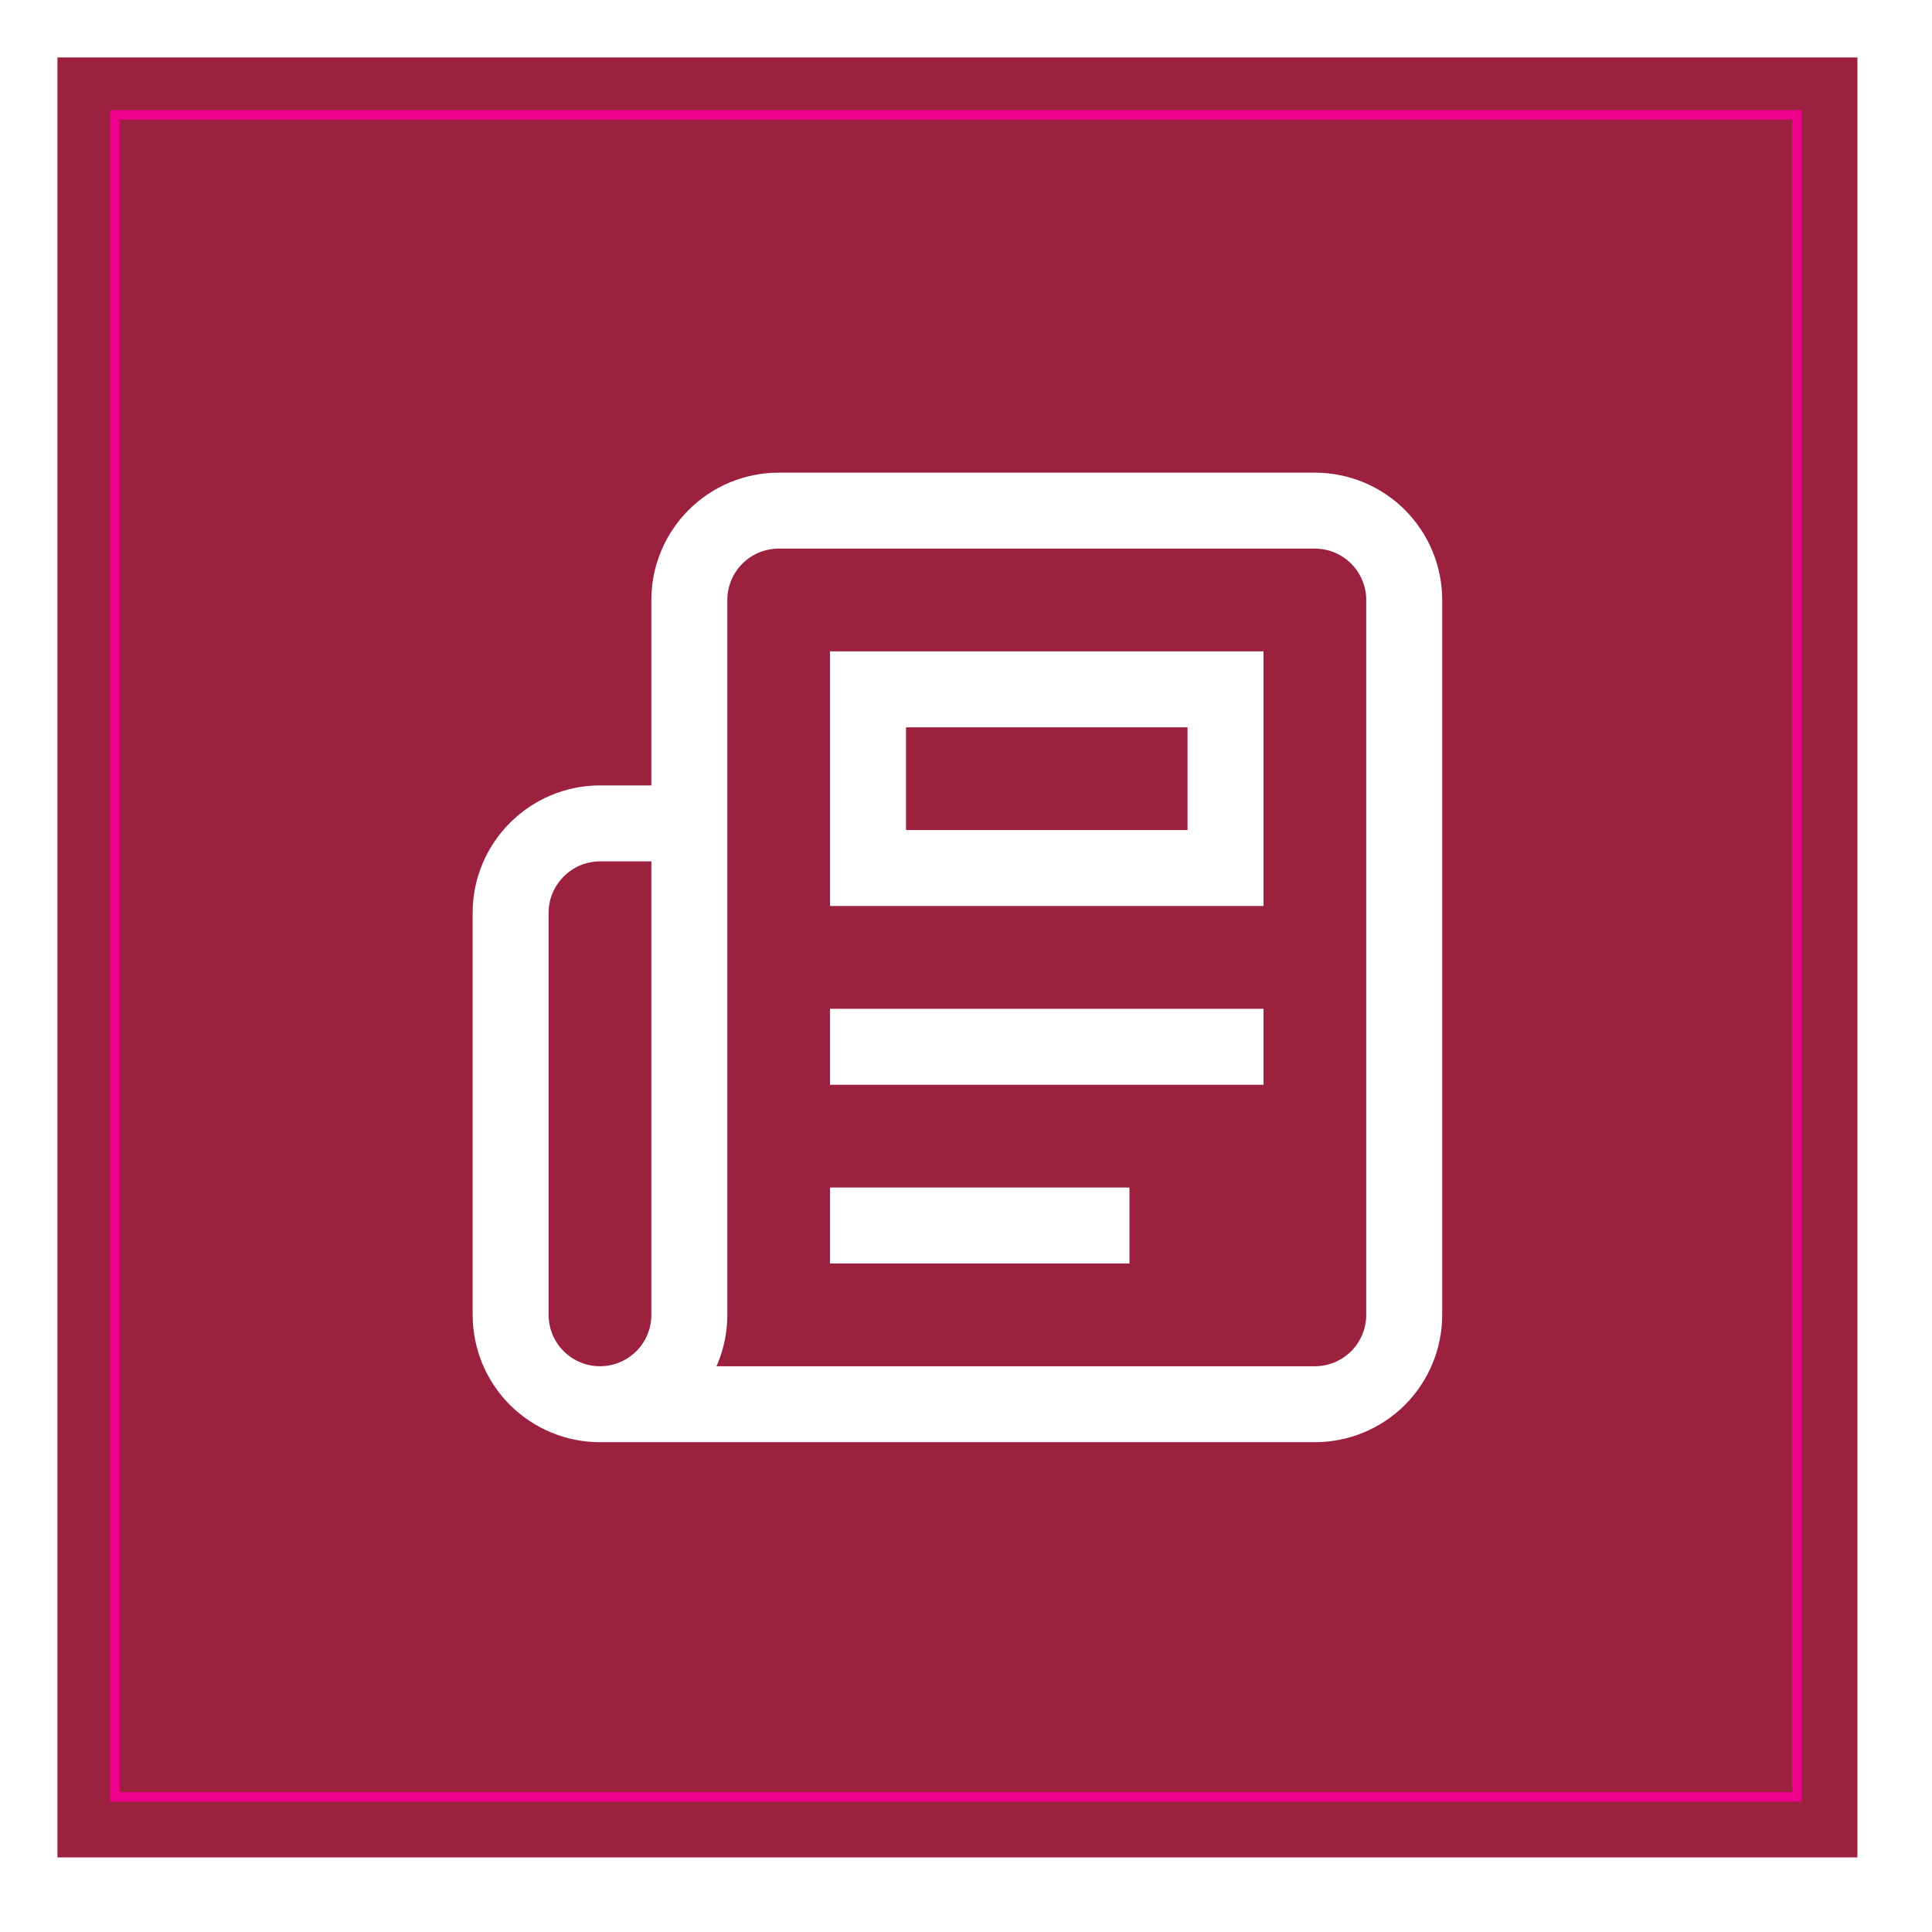
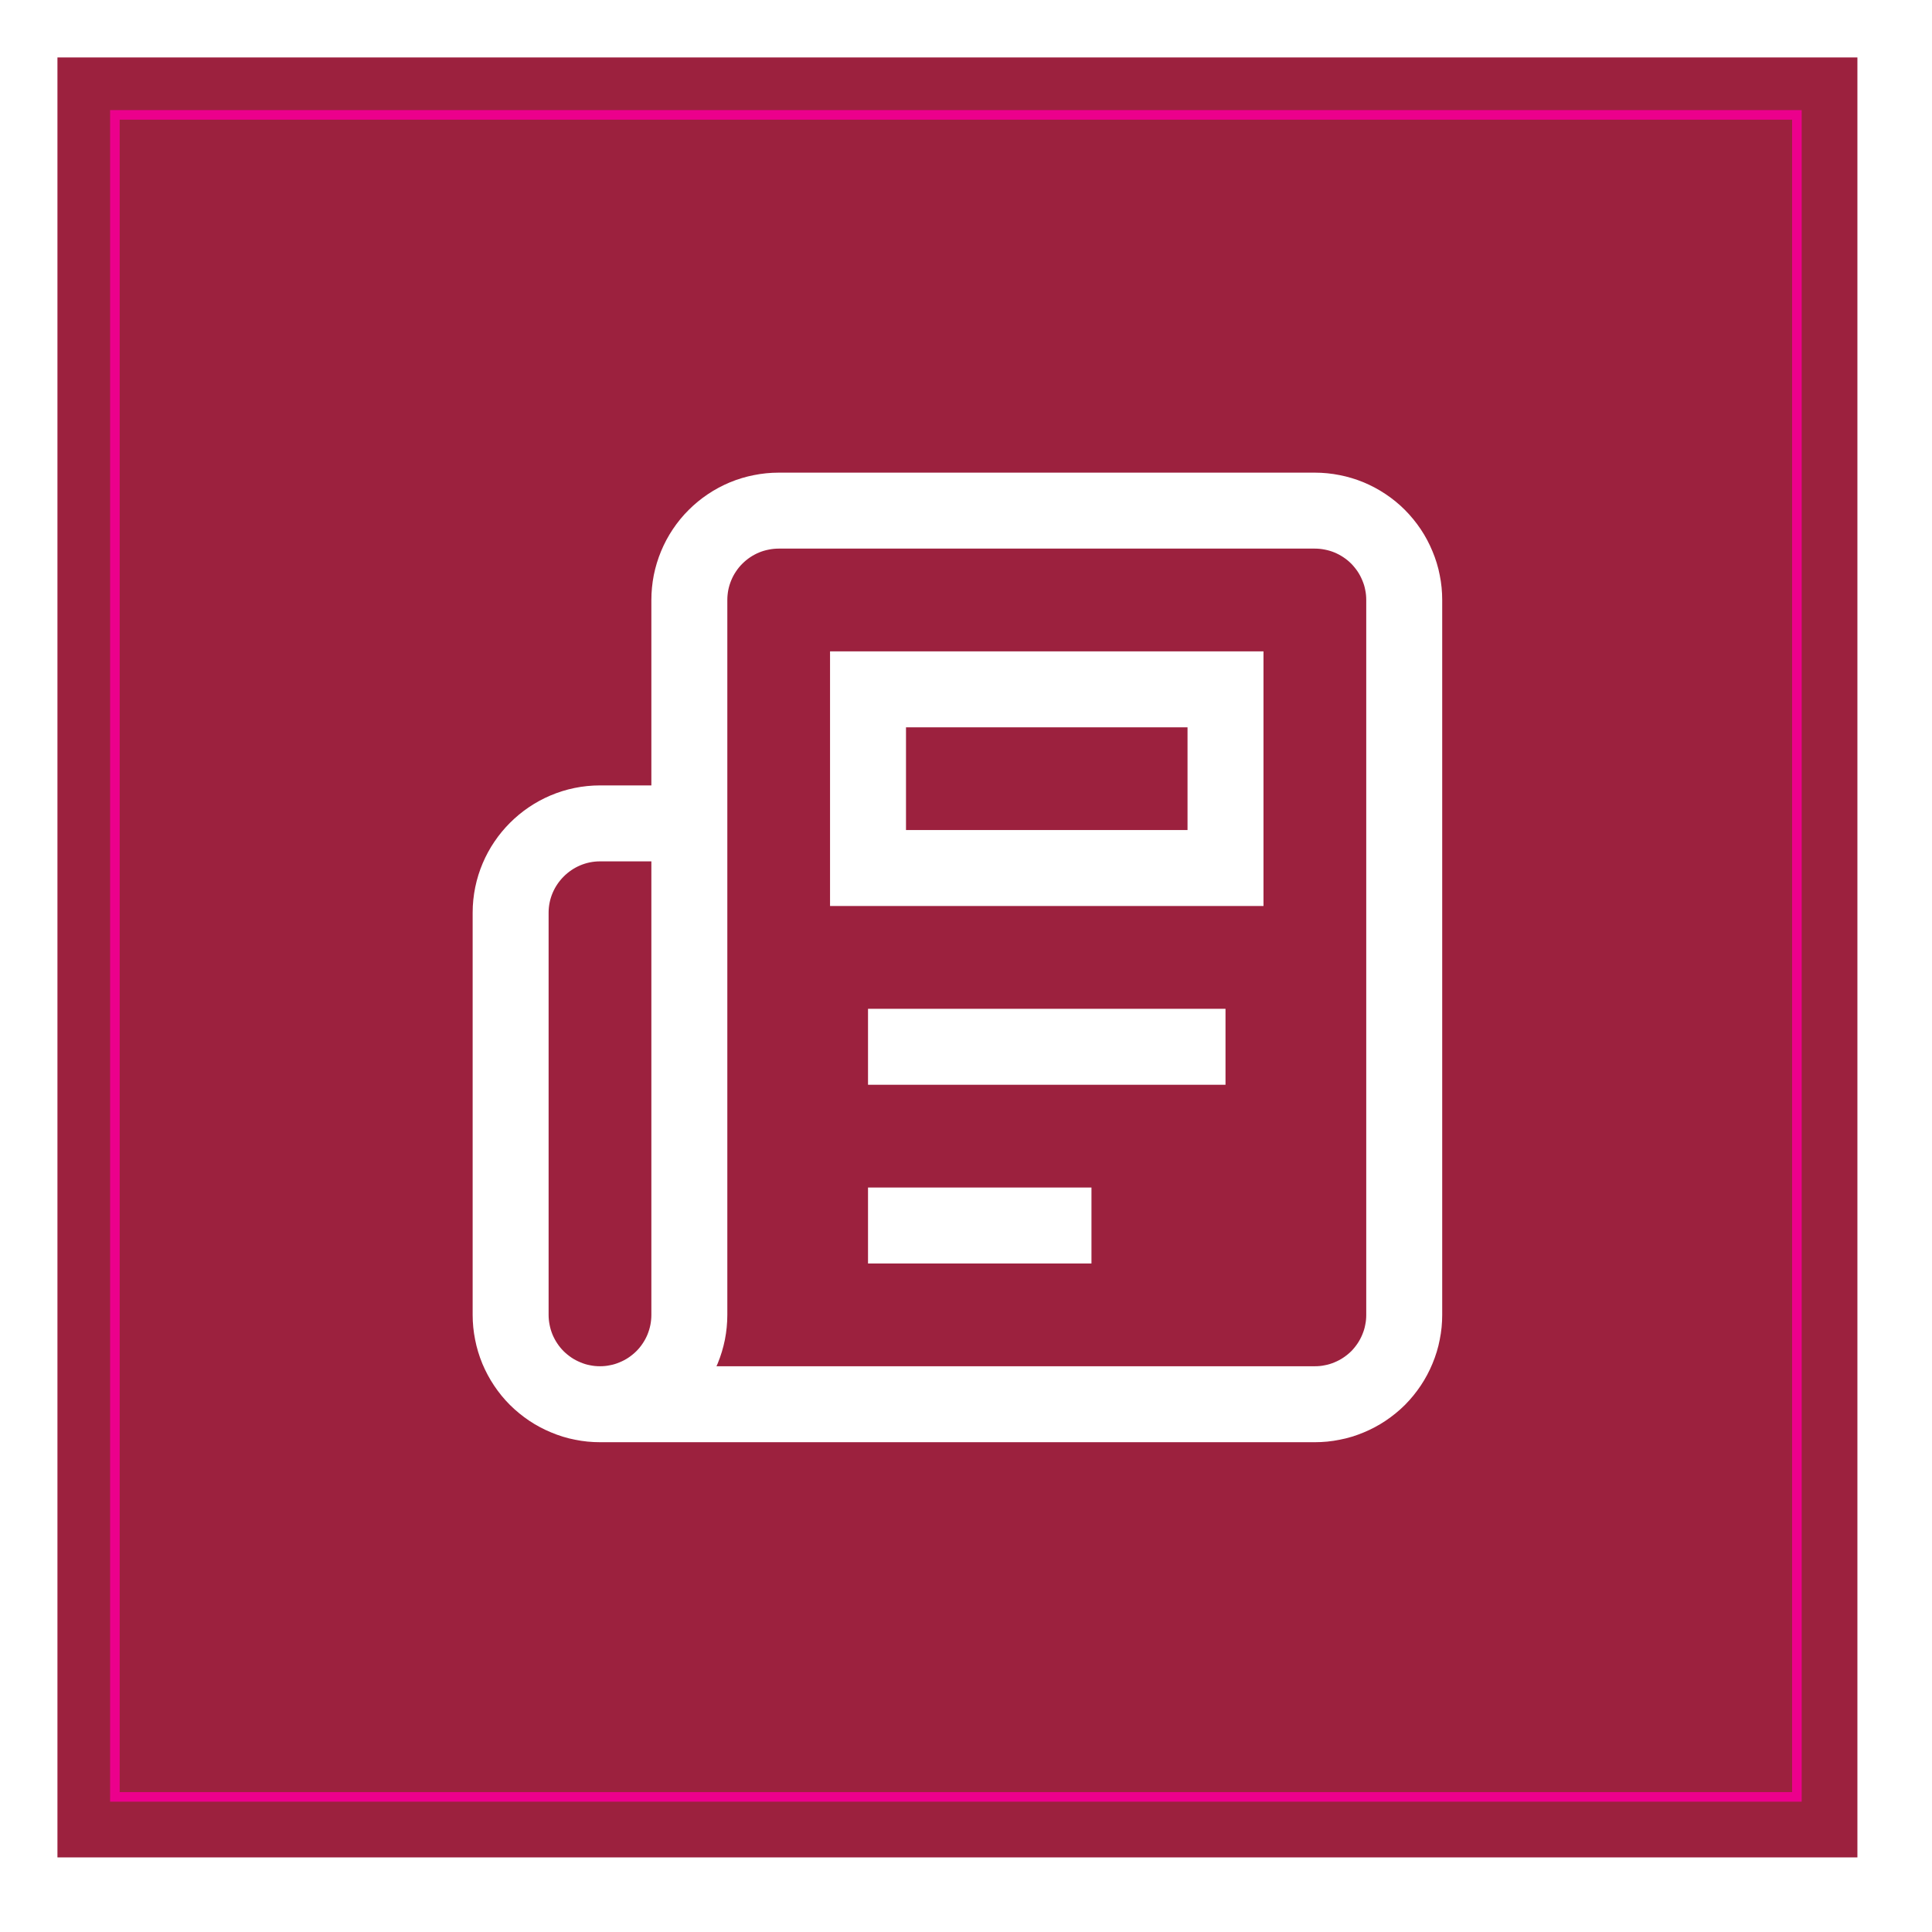
<svg xmlns="http://www.w3.org/2000/svg" width="142.08" height="142.08" viewBox="0 0 142.08 142.08">
  <path fill-rule="nonzero" fill="rgb(61.179%, 12.939%, 24.309%)" fill-opacity="1" stroke-width="3" stroke-linecap="butt" stroke-linejoin="miter" stroke="rgb(61.179%, 12.939%, 24.309%)" stroke-opacity="1" stroke-miterlimit="4" d="M 0 0 L 44 0 L 44 44 L 0 44 Z M 0 0 " transform="matrix(2.816377, 0, 0, 2.816377, 8.449131, 8.449131)" />
  <path fill-rule="nonzero" fill="rgb(61.179%, 12.939%, 24.309%)" fill-opacity="1" d="M 8.449 8.449 L 132.371 8.449 L 132.371 132.371 L 8.449 132.371 Z M 8.449 8.449 " />
-   <path fill="none" stroke-width="1.7" stroke-linecap="square" stroke-linejoin="miter" stroke="rgb(100%, 100%, 100%)" stroke-opacity="1" stroke-miterlimit="4" d="M 4.001 22 L 20 22 C 20.132 22 20.261 21.988 20.39 21.961 C 20.519 21.937 20.644 21.898 20.766 21.847 C 20.887 21.797 21.002 21.736 21.111 21.663 C 21.221 21.589 21.322 21.507 21.415 21.415 C 21.507 21.322 21.589 21.221 21.663 21.111 C 21.736 21.002 21.797 20.887 21.847 20.766 C 21.898 20.644 21.937 20.519 21.961 20.39 C 21.988 20.261 22 20.132 22 20 L 22 4.001 C 22 3.869 21.988 3.739 21.961 3.609 C 21.937 3.481 21.898 3.356 21.847 3.235 C 21.797 3.114 21.736 2.998 21.663 2.889 C 21.589 2.78 21.507 2.679 21.415 2.586 C 21.322 2.493 21.221 2.41 21.111 2.337 C 21.002 2.264 20.887 2.203 20.766 2.152 C 20.644 2.102 20.519 2.064 20.39 2.039 C 20.261 2.013 20.132 2 20 2 L 8 2 C 7.869 2 7.738 2.013 7.61 2.039 C 7.481 2.064 7.355 2.102 7.234 2.152 C 7.113 2.203 6.998 2.264 6.889 2.337 C 6.78 2.41 6.679 2.493 6.586 2.586 C 6.492 2.679 6.41 2.78 6.337 2.889 C 6.264 2.998 6.202 3.114 6.152 3.235 C 6.102 3.356 6.064 3.481 6.038 3.609 C 6.013 3.739 6 3.869 6 4.001 L 6 20 C 6 20.132 5.987 20.261 5.962 20.39 C 5.936 20.519 5.898 20.644 5.848 20.766 C 5.798 20.887 5.736 21.002 5.663 21.111 C 5.59 21.221 5.507 21.322 5.414 21.415 C 5.321 21.507 5.22 21.589 5.111 21.663 C 5.002 21.736 4.886 21.797 4.765 21.847 C 4.644 21.898 4.519 21.937 4.39 21.961 C 4.261 21.988 4.131 22 4.001 22 Z M 4.001 22 C 3.869 22 3.739 21.988 3.609 21.961 C 3.481 21.937 3.356 21.898 3.235 21.847 C 3.114 21.797 2.998 21.736 2.889 21.663 C 2.78 21.589 2.679 21.507 2.586 21.415 C 2.493 21.322 2.41 21.221 2.337 21.111 C 2.264 21.002 2.203 20.887 2.152 20.766 C 2.102 20.644 2.064 20.519 2.039 20.39 C 2.013 20.261 2 20.132 2 20 L 2 11 C 2 9.9 2.9 9 4.001 9 L 6 9 " transform="matrix(3.285773, 0, 0, 3.285773, 30.98014, 30.98014)" />
-   <path fill="none" stroke-width="1.7" stroke-linecap="square" stroke-linejoin="miter" stroke="rgb(100%, 100%, 100%)" stroke-opacity="1" stroke-miterlimit="4" d="M 18 14 L 9.999 14 " transform="matrix(3.285773, 0, 0, 3.285773, 30.98014, 30.98014)" />
-   <path fill="none" stroke-width="1.7" stroke-linecap="square" stroke-linejoin="miter" stroke="rgb(100%, 100%, 100%)" stroke-opacity="1" stroke-miterlimit="4" d="M 15 18 L 9.999 18 " transform="matrix(3.285773, 0, 0, 3.285773, 30.98014, 30.98014)" />
-   <path fill="none" stroke-width="1.7" stroke-linecap="square" stroke-linejoin="miter" stroke="rgb(100%, 100%, 100%)" stroke-opacity="1" stroke-miterlimit="4" d="M 9.999 6 L 18 6 L 18 9.999 L 9.999 9.999 Z M 9.999 6 " transform="matrix(3.285773, 0, 0, 3.285773, 30.98014, 30.98014)" />
+   <path fill="none" stroke-width="1.7" stroke-linecap="butt" stroke-linejoin="miter" stroke="rgb(100%, 100%, 100%)" stroke-opacity="1" stroke-miterlimit="4" d="M 4.001 22 L 20 22 C 20.132 22 20.261 21.988 20.39 21.961 C 20.519 21.937 20.644 21.898 20.766 21.847 C 20.887 21.797 21.002 21.736 21.111 21.663 C 21.221 21.589 21.322 21.507 21.415 21.415 C 21.507 21.322 21.589 21.221 21.663 21.111 C 21.736 21.002 21.797 20.887 21.847 20.766 C 21.898 20.644 21.937 20.519 21.961 20.39 C 21.988 20.261 22 20.132 22 20 L 22 4.001 C 22 3.869 21.988 3.739 21.961 3.609 C 21.937 3.481 21.898 3.356 21.847 3.235 C 21.797 3.114 21.736 2.998 21.663 2.889 C 21.589 2.78 21.507 2.679 21.415 2.586 C 21.322 2.493 21.221 2.41 21.111 2.337 C 21.002 2.264 20.887 2.203 20.766 2.152 C 20.644 2.102 20.519 2.064 20.39 2.039 C 20.261 2.013 20.132 2 20 2 L 8 2 C 7.869 2 7.738 2.013 7.61 2.039 C 7.481 2.064 7.355 2.102 7.234 2.152 C 7.113 2.203 6.998 2.264 6.889 2.337 C 6.78 2.41 6.679 2.493 6.586 2.586 C 6.492 2.679 6.41 2.78 6.337 2.889 C 6.264 2.998 6.202 3.114 6.152 3.235 C 6.102 3.356 6.064 3.481 6.038 3.609 C 6.013 3.739 6 3.869 6 4.001 L 6 20 C 6 20.132 5.987 20.261 5.962 20.39 C 5.936 20.519 5.898 20.644 5.848 20.766 C 5.798 20.887 5.736 21.002 5.663 21.111 C 5.59 21.221 5.507 21.322 5.414 21.415 C 5.321 21.507 5.22 21.589 5.111 21.663 C 5.002 21.736 4.886 21.797 4.765 21.847 C 4.644 21.898 4.519 21.937 4.39 21.961 C 4.261 21.988 4.131 22 4.001 22 Z M 4.001 22 C 3.869 22 3.739 21.988 3.609 21.961 C 3.481 21.937 3.356 21.898 3.235 21.847 C 3.114 21.797 2.998 21.736 2.889 21.663 C 2.78 21.589 2.679 21.507 2.586 21.415 C 2.493 21.322 2.41 21.221 2.337 21.111 C 2.264 21.002 2.203 20.887 2.152 20.766 C 2.102 20.644 2.064 20.519 2.039 20.39 C 2.013 20.261 2 20.132 2 20 L 2 11 C 2 9.9 2.9 9 4.001 9 L 6 9 " transform="matrix(3.285773, 0, 0, 3.285773, 30.98014, 30.98014)" />
+   <path fill="none" stroke-width="1.7" stroke-linecap="butt" stroke-linejoin="miter" stroke="rgb(100%, 100%, 100%)" stroke-opacity="1" stroke-miterlimit="4" d="M 18 14 L 9.999 14 " transform="matrix(3.285773, 0, 0, 3.285773, 30.98014, 30.98014)" />
+   <path fill="none" stroke-width="1.7" stroke-linecap="butt" stroke-linejoin="miter" stroke="rgb(100%, 100%, 100%)" stroke-opacity="1" stroke-miterlimit="4" d="M 15 18 L 9.999 18 " transform="matrix(3.285773, 0, 0, 3.285773, 30.98014, 30.98014)" />
+   <path fill="none" stroke-width="1.7" stroke-linecap="butt" stroke-linejoin="miter" stroke="rgb(100%, 100%, 100%)" stroke-opacity="1" stroke-miterlimit="4" d="M 9.999 6 L 18 6 L 18 9.999 L 9.999 9.999 Z M 9.999 6 " transform="matrix(3.285773, 0, 0, 3.285773, 30.98014, 30.98014)" />
  <path fill="none" stroke-width="0.25" stroke-linecap="butt" stroke-linejoin="miter" stroke="rgb(92.549%, 0%, 54.9%)" stroke-opacity="1" stroke-miterlimit="4" d="M 8 8 L 8 51.92 L 51.92 51.92 L 51.92 8 Z M 8 8 " transform="matrix(2.816377, 0, 0, 2.816377, -14.08188, -14.08188)" />
</svg>
